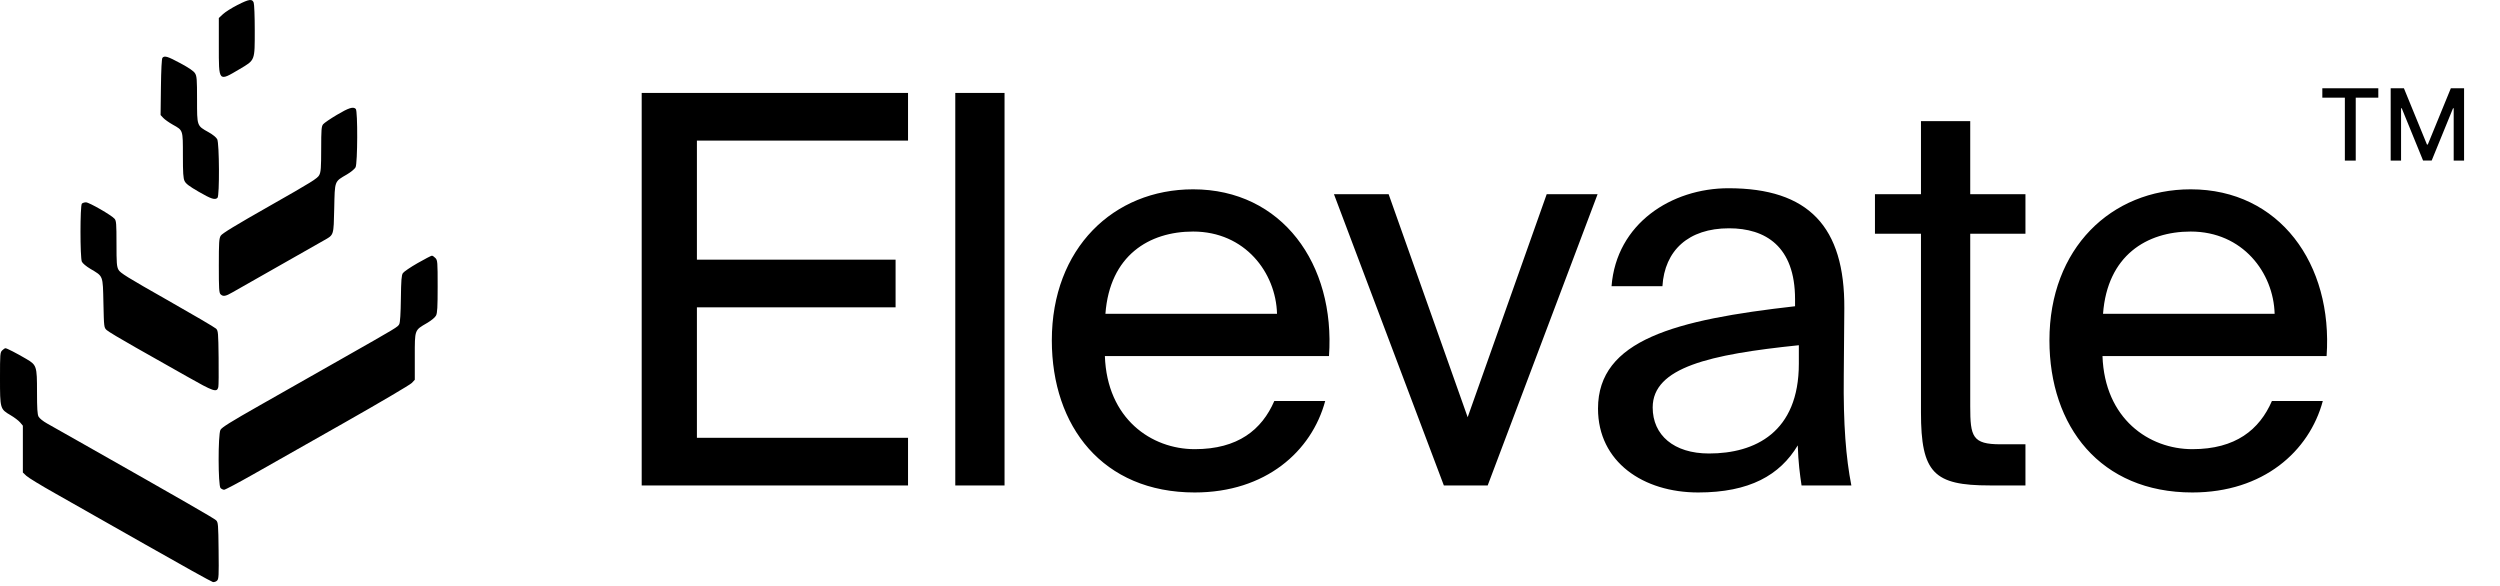
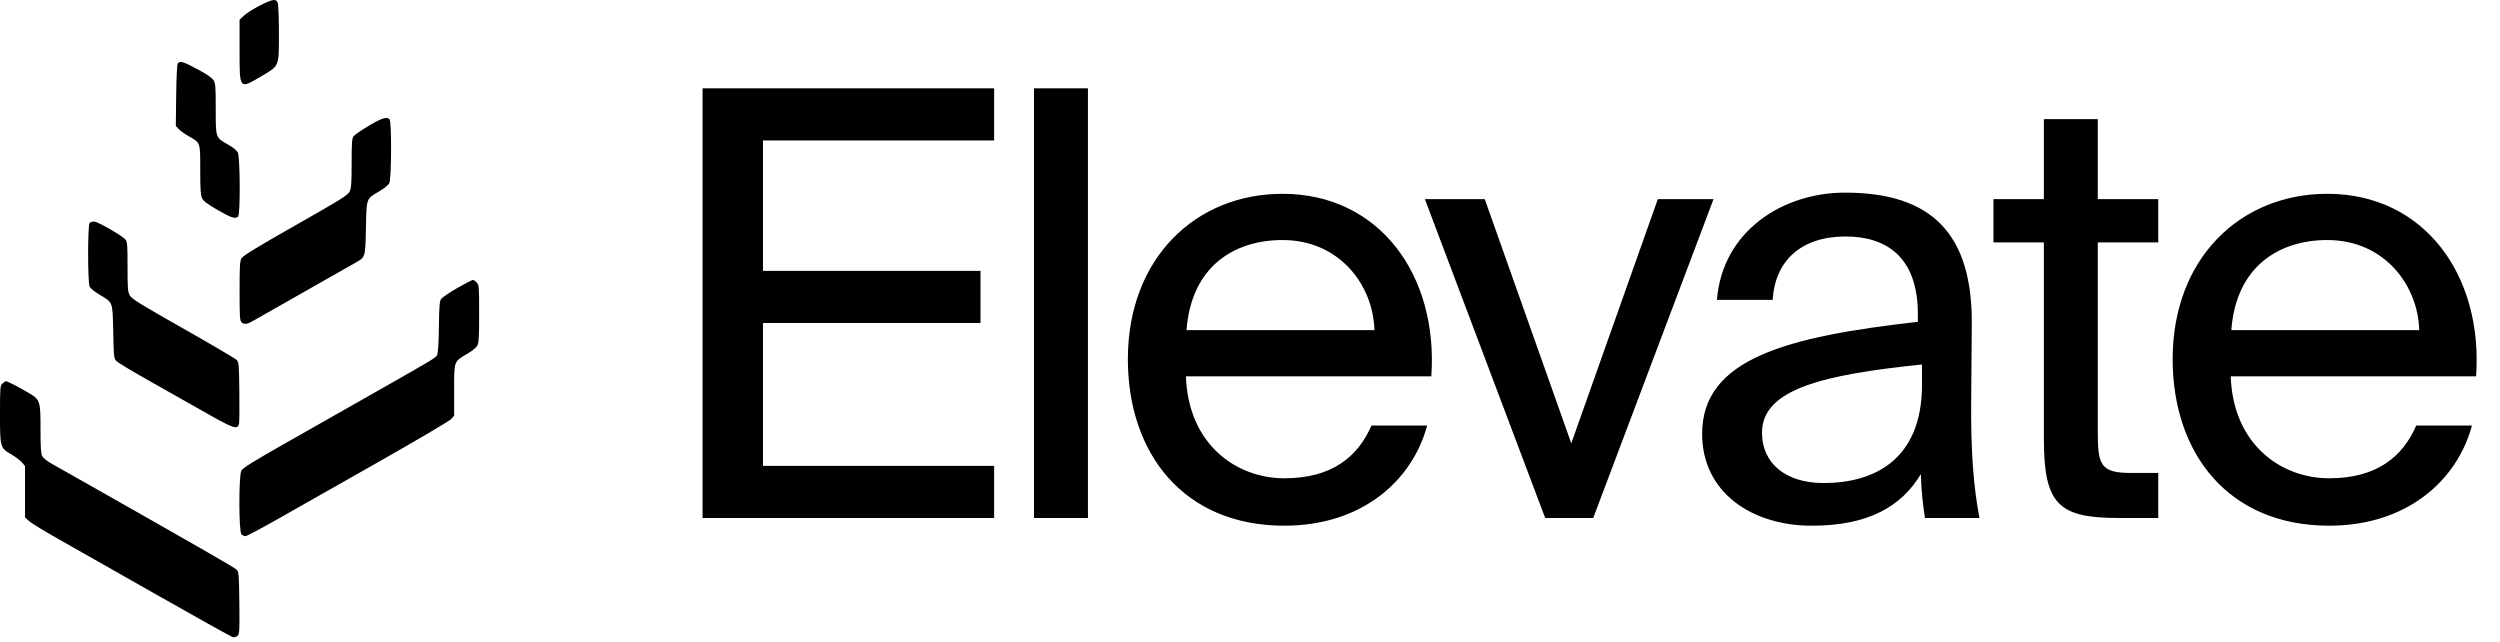
- <svg xmlns="http://www.w3.org/2000/svg" width="508" height="119" viewBox="0 0 508 119" fill="none">
-   <path fill-rule="evenodd" clip-rule="evenodd" d="M48.244 1.018C47.104 1.597 45.787 2.427 45.318 2.865L44.466 3.66V9.301C44.466 16.72 44.361 16.602 48.669 14.054C51.866 12.162 51.765 12.421 51.766 6.121C51.766 3.361 51.669 0.847 51.55 0.535C51.239 -0.283 50.637 -0.195 48.244 1.018ZM33.004 11.753C32.858 11.929 32.744 14.154 32.7 17.705L32.63 23.376L33.183 23.969C33.487 24.295 34.359 24.91 35.12 25.337C37.215 26.51 37.165 26.357 37.165 31.563C37.165 35.152 37.234 36.216 37.504 36.784C37.764 37.332 38.439 37.843 40.396 38.975C42.943 40.448 43.698 40.688 44.2 40.186C44.624 39.761 44.57 29.128 44.139 28.295C43.944 27.917 43.242 27.345 42.383 26.865C39.991 25.527 40.041 25.67 40.04 20.235C40.04 16.097 39.993 15.488 39.634 14.9C39.356 14.445 38.423 13.802 36.664 12.854C34.047 11.444 33.417 11.254 33.004 11.753ZM68.468 23.332C67.13 24.126 65.863 24.992 65.653 25.258C65.319 25.679 65.27 26.317 65.265 30.275C65.26 34.147 65.203 34.922 64.873 35.574C64.534 36.244 63.296 37.014 54.863 41.802C47.815 45.804 45.137 47.435 44.854 47.896C44.514 48.45 44.468 49.182 44.467 53.985C44.466 58.654 44.516 59.495 44.813 59.792C45.329 60.308 45.842 60.223 47.27 59.385C48.287 58.789 58.993 52.706 65.828 48.842C67.865 47.69 67.79 47.925 67.915 42.326C68.043 36.627 67.922 36.949 70.504 35.44C71.298 34.975 72.076 34.333 72.249 33.998C72.667 33.19 72.709 22.547 72.295 22.134C71.781 21.62 70.877 21.903 68.468 23.332ZM16.636 41.38C16.263 41.753 16.262 52.359 16.634 53.176C16.786 53.51 17.521 54.126 18.37 54.63C21.017 56.203 20.888 55.863 21.016 61.591C21.126 66.524 21.129 66.549 21.68 67.073C21.984 67.363 24.622 68.946 27.542 70.591C30.462 72.235 35.169 74.897 38.003 76.506C43.428 79.586 44.075 79.805 44.363 78.659C44.432 78.385 44.458 75.701 44.422 72.695C44.359 67.53 44.33 67.206 43.902 66.778C43.653 66.529 39.18 63.905 33.964 60.947C25.825 56.333 24.421 55.462 24.075 54.816C23.721 54.157 23.671 53.495 23.671 49.494C23.671 45.467 23.625 44.869 23.284 44.459C22.694 43.749 18.114 41.115 17.469 41.115C17.157 41.115 16.782 41.234 16.636 41.38ZM84.854 53.466C83.403 54.296 82.059 55.211 81.868 55.498C81.585 55.923 81.509 56.888 81.459 60.68C81.419 63.718 81.307 65.518 81.135 65.855C80.834 66.447 80.879 66.42 69.243 73.025C64.436 75.754 57.044 79.95 52.815 82.35C46.821 85.753 45.053 86.856 44.796 87.353C44.294 88.323 44.31 98.666 44.813 99.17C45.005 99.361 45.334 99.518 45.545 99.518C45.756 99.518 48.362 98.139 51.336 96.454C54.31 94.769 62.667 90.034 69.906 85.931C77.146 81.829 83.343 78.179 83.677 77.82L84.286 77.167V72.444C84.286 66.933 84.213 67.134 86.734 65.662C87.659 65.122 88.397 64.513 88.599 64.124C88.867 63.604 88.931 62.468 88.931 58.202C88.931 53.195 88.908 52.898 88.48 52.439C88.232 52.173 87.909 51.955 87.761 51.956C87.614 51.956 86.306 52.636 84.854 53.466ZM0.442 71.201C0.025 71.618 0 71.939 0 76.835C0 83.053 0.019 83.121 2.124 84.352C2.898 84.805 3.782 85.473 4.089 85.837L4.646 86.499V91.258V96.016L5.365 96.695C5.76 97.069 8.373 98.661 11.172 100.234C13.97 101.807 22.225 106.487 29.515 110.635C36.805 114.782 42.986 118.217 43.251 118.268C43.517 118.319 43.901 118.191 44.109 117.983C44.449 117.643 44.48 117.034 44.421 111.886C44.359 106.508 44.328 106.139 43.913 105.725C43.519 105.333 37.204 101.704 17.034 90.275C13.688 88.379 10.319 86.473 9.546 86.04C8.748 85.593 8.008 84.994 7.831 84.653C7.596 84.199 7.522 82.996 7.521 79.674C7.521 74.37 7.458 74.177 5.309 72.915C3.369 71.776 1.39 70.759 1.113 70.759C0.987 70.759 0.686 70.958 0.442 71.201Z" fill="black" />
-   <path d="M130.392 18.89H184.512V28.57H141.612V52.77H181.982V62.45H141.612V88.96H184.512V98.64H130.392V18.89ZM204.123 98.64H194.113V18.89H204.123V98.64ZM224.511 72.35C224.951 85.11 233.971 91.27 242.771 91.27C251.571 91.27 256.411 87.31 258.941 81.48H269.281C266.531 91.71 257.181 100.07 242.771 100.07C224.071 100.07 213.731 86.65 213.731 69.16C213.731 50.46 226.271 38.47 242.441 38.47C260.481 38.47 271.371 53.65 270.051 72.35H224.511ZM224.621 63.77H259.491C259.271 55.41 253.001 47.05 242.441 47.05C233.531 47.05 225.501 51.89 224.621 63.77ZM298.23 84.78L314.29 39.46H324.63L302.3 98.64H293.39L271.06 39.46H282.17L298.23 84.78ZM324.715 83.02C324.715 69.05 340.445 64.98 364.755 62.23V60.8C364.755 50.02 358.705 46.39 351.335 46.39C343.085 46.39 338.245 50.9 337.805 58.16H327.465C328.455 45.4 339.675 38.25 351.225 38.25C367.505 38.25 374.875 46.06 374.765 62.67L374.655 76.31C374.545 86.21 375.095 93.03 376.195 98.64H366.075C365.745 96.44 365.415 94.02 365.305 90.5C361.675 96.55 355.515 100.07 345.065 100.07C333.955 100.07 324.715 93.91 324.715 83.02ZM365.525 70.15C347.375 72.02 335.825 74.66 335.825 82.8C335.825 88.41 340.115 92.15 347.265 92.15C356.615 92.15 365.525 87.86 365.525 73.89V70.15ZM390.341 24.61H400.351V39.46H411.571V47.49H400.351V82.58C400.351 88.74 400.791 90.28 406.511 90.28H411.571V98.64H404.311C392.981 98.64 390.341 96.11 390.341 83.79V47.49H380.991V39.46H390.341V24.61ZM427.225 72.35C427.665 85.11 436.685 91.27 445.485 91.27C454.285 91.27 459.125 87.31 461.655 81.48H471.995C469.245 91.71 459.895 100.07 445.485 100.07C426.785 100.07 416.445 86.65 416.445 69.16C416.445 50.46 428.985 38.47 445.155 38.47C463.195 38.47 474.085 53.65 472.765 72.35H427.225ZM427.335 63.77H462.205C461.985 55.41 455.715 47.05 445.155 47.05C436.245 47.05 428.215 51.89 427.335 63.77Z" fill="black" />
-   <path d="M471.897 19.85V17.941H483.272V19.85H478.686V32.64H476.476V19.85H471.897ZM485.786 17.941H488.478L493.157 29.367H493.329L498.009 17.941H500.7V32.64H498.59V22.003H498.454L494.119 32.618H492.367L488.033 21.996H487.896V32.64H485.786V17.941Z" fill="black" />
+ <svg xmlns="http://www.w3.org/2000/svg" width="464" height="119" viewBox="0 0 464 119" fill="none">
+   <path fill-rule="evenodd" clip-rule="evenodd" d="M48.244 1.018C47.104 1.597 45.787 2.427 45.318 2.865L44.466 3.66V9.301C44.466 16.72 44.361 16.602 48.669 14.054C51.866 12.162 51.765 12.421 51.766 6.121C51.766 3.361 51.669 0.847 51.55 0.535C51.239 -0.283 50.637 -0.195 48.244 1.018ZM33.004 11.753C32.858 11.929 32.744 14.154 32.7 17.705L32.63 23.376L33.183 23.969C33.487 24.295 34.359 24.91 35.12 25.337C37.215 26.51 37.165 26.357 37.165 31.563C37.165 35.152 37.234 36.216 37.504 36.784C37.764 37.332 38.439 37.843 40.396 38.975C42.943 40.448 43.698 40.688 44.2 40.186C44.624 39.761 44.57 29.128 44.139 28.295C43.944 27.917 43.242 27.345 42.383 26.865C39.991 25.527 40.041 25.67 40.04 20.235C40.04 16.097 39.993 15.488 39.634 14.9C39.356 14.445 38.423 13.802 36.664 12.854C34.047 11.444 33.417 11.254 33.004 11.753ZM68.468 23.332C67.13 24.126 65.863 24.992 65.653 25.258C65.319 25.679 65.27 26.317 65.265 30.275C65.26 34.147 65.203 34.922 64.873 35.574C64.534 36.244 63.296 37.014 54.863 41.802C47.815 45.804 45.137 47.435 44.854 47.896C44.514 48.45 44.468 49.182 44.467 53.985C44.466 58.654 44.516 59.495 44.813 59.792C45.329 60.308 45.842 60.223 47.27 59.385C48.287 58.789 58.993 52.706 65.828 48.842C67.865 47.69 67.79 47.925 67.915 42.326C68.043 36.627 67.922 36.949 70.504 35.44C71.298 34.975 72.076 34.333 72.249 33.998C72.667 33.19 72.709 22.547 72.295 22.134C71.781 21.62 70.877 21.903 68.468 23.332ZM16.636 41.38C16.263 41.753 16.262 52.359 16.634 53.176C16.786 53.51 17.521 54.126 18.37 54.63C21.017 56.203 20.888 55.863 21.016 61.591C21.126 66.524 21.129 66.549 21.68 67.073C21.984 67.363 24.622 68.946 27.542 70.591C30.462 72.235 35.169 74.897 38.003 76.506C43.428 79.586 44.075 79.805 44.363 78.659C44.432 78.385 44.458 75.701 44.422 72.695C44.359 67.53 44.33 67.206 43.902 66.778C43.653 66.529 39.18 63.905 33.964 60.947C25.825 56.333 24.421 55.462 24.075 54.816C23.721 54.157 23.671 53.495 23.671 49.494C23.671 45.467 23.625 44.869 23.284 44.459C22.694 43.749 18.114 41.115 17.469 41.115C17.157 41.115 16.782 41.234 16.636 41.38ZM84.854 53.466C83.403 54.296 82.059 55.211 81.868 55.498C81.585 55.923 81.509 56.888 81.459 60.68C81.419 63.718 81.307 65.518 81.135 65.855C80.834 66.447 80.879 66.42 69.243 73.025C64.436 75.754 57.044 79.95 52.815 82.35C46.821 85.753 45.053 86.856 44.796 87.353C44.294 88.323 44.31 98.666 44.813 99.17C45.005 99.361 45.334 99.518 45.545 99.518C45.756 99.518 48.362 98.139 51.336 96.454C54.31 94.769 62.667 90.034 69.906 85.931C77.146 81.829 83.343 78.179 83.677 77.82L84.286 77.167V72.444C84.286 66.933 84.213 67.134 86.734 65.662C87.659 65.122 88.397 64.513 88.599 64.124C88.867 63.604 88.931 62.468 88.931 58.202C88.931 53.195 88.908 52.898 88.48 52.439C88.232 52.173 87.909 51.955 87.761 51.956C87.614 51.956 86.306 52.636 84.854 53.466ZM0.442 71.201C0.025 71.618 0 71.939 0 76.835C0 83.053 0.019 83.121 2.124 84.352C2.898 84.805 3.782 85.473 4.089 85.837L4.646 86.499V91.258V96.016L5.365 96.695C5.76 97.069 8.373 98.661 11.172 100.234C13.97 101.807 22.225 106.487 29.515 110.635C36.805 114.782 42.986 118.217 43.251 118.268C43.517 118.319 43.901 118.191 44.109 117.983C44.449 117.643 44.48 117.034 44.421 111.886C44.359 106.508 44.328 106.139 43.913 105.725C43.519 105.333 37.204 101.704 17.034 90.275C13.688 88.379 10.319 86.473 9.546 86.04C8.748 85.593 8.008 84.994 7.831 84.653C7.596 84.199 7.522 82.996 7.521 79.674C7.521 74.37 7.458 74.177 5.309 72.915C3.369 71.776 1.39 70.759 1.113 70.759C0.987 70.759 0.686 70.958 0.442 71.201Z" fill="currentColor" />
+   <path d="M130.391 16.39H184.511V26.07H141.611V50.27H181.981V59.95H141.611V86.46H184.511V96.14H130.391V16.39ZM201.922 96.14H191.912V16.39H201.922V96.14ZM220.111 69.85C220.551 82.61 229.571 88.77 238.371 88.77C247.171 88.77 252.011 84.81 254.541 78.98H264.881C262.131 89.21 252.781 97.57 238.371 97.57C219.671 97.57 209.331 84.15 209.331 66.66C209.331 47.96 221.871 35.97 238.041 35.97C256.081 35.97 266.971 51.15 265.651 69.85H220.111ZM220.221 61.27H255.091C254.871 52.91 248.601 44.55 238.041 44.55C229.131 44.55 221.101 49.39 220.221 61.27ZM291.63 82.28L307.69 36.96H318.03L295.7 96.14H286.79L264.46 36.96H275.57L291.63 82.28ZM315.915 80.52C315.915 66.55 331.645 62.48 355.955 59.73V58.3C355.955 47.52 349.905 43.89 342.535 43.89C334.285 43.89 329.445 48.4 329.005 55.66H318.665C319.655 42.9 330.875 35.75 342.425 35.75C358.705 35.75 366.075 43.56 365.965 60.17L365.855 73.81C365.745 83.71 366.295 90.53 367.395 96.14H357.275C356.945 93.94 356.615 91.52 356.505 88C352.875 94.05 346.715 97.57 336.265 97.57C325.155 97.57 315.915 91.41 315.915 80.52ZM356.725 67.65C338.575 69.52 327.025 72.16 327.025 80.3C327.025 85.91 331.315 89.65 338.465 89.65C347.815 89.65 356.725 85.36 356.725 71.39V67.65ZM379.34 22.11H389.35V36.96H400.57V44.99H389.35V80.08C389.35 86.24 389.79 87.78 395.51 87.78H400.57V96.14H393.31C381.98 96.14 379.34 93.61 379.34 81.29V44.99H369.99V36.96H379.34V22.11ZM414.024 69.85C414.464 82.61 423.484 88.77 432.284 88.77C441.084 88.77 445.924 84.81 448.454 78.98H458.794C456.044 89.21 446.694 97.57 432.284 97.57C413.584 97.57 403.244 84.15 403.244 66.66C403.244 47.96 415.784 35.97 431.954 35.97C449.994 35.97 460.884 51.15 459.564 69.85H414.024ZM414.134 61.27H449.004C448.784 52.91 442.514 44.55 431.954 44.55C423.044 44.55 415.014 49.39 414.134 61.27Z" fill="currentColor" />
</svg>
